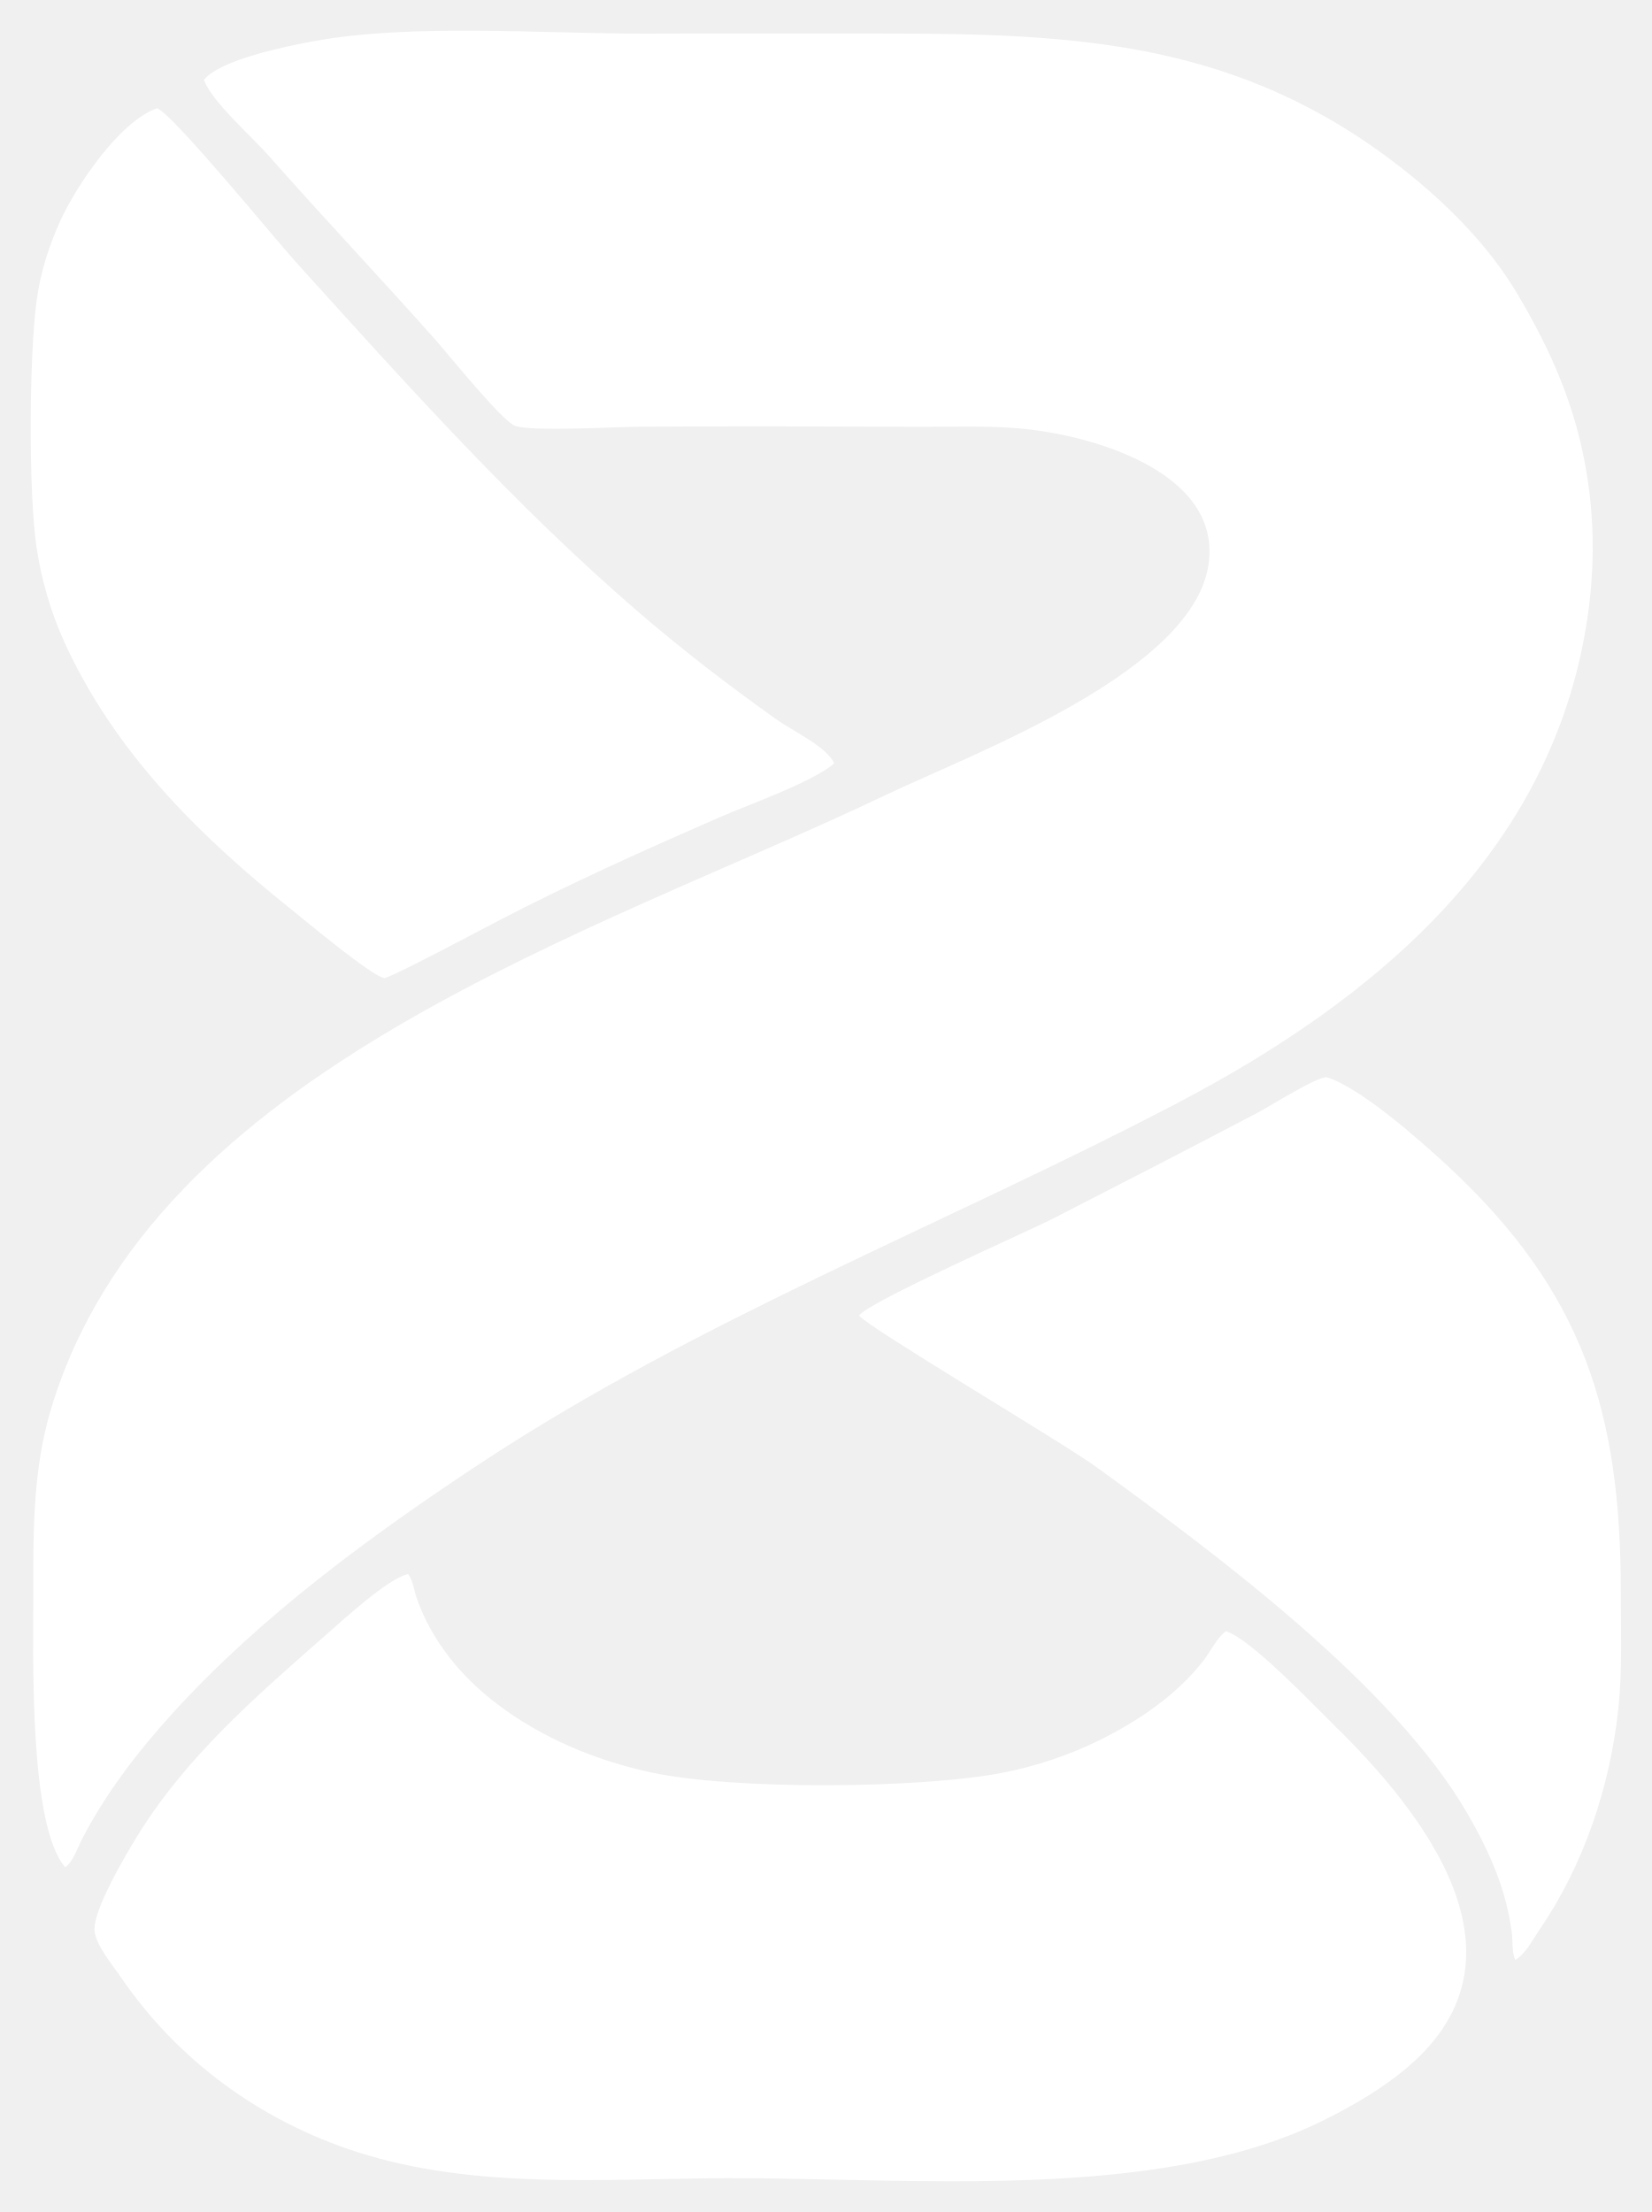
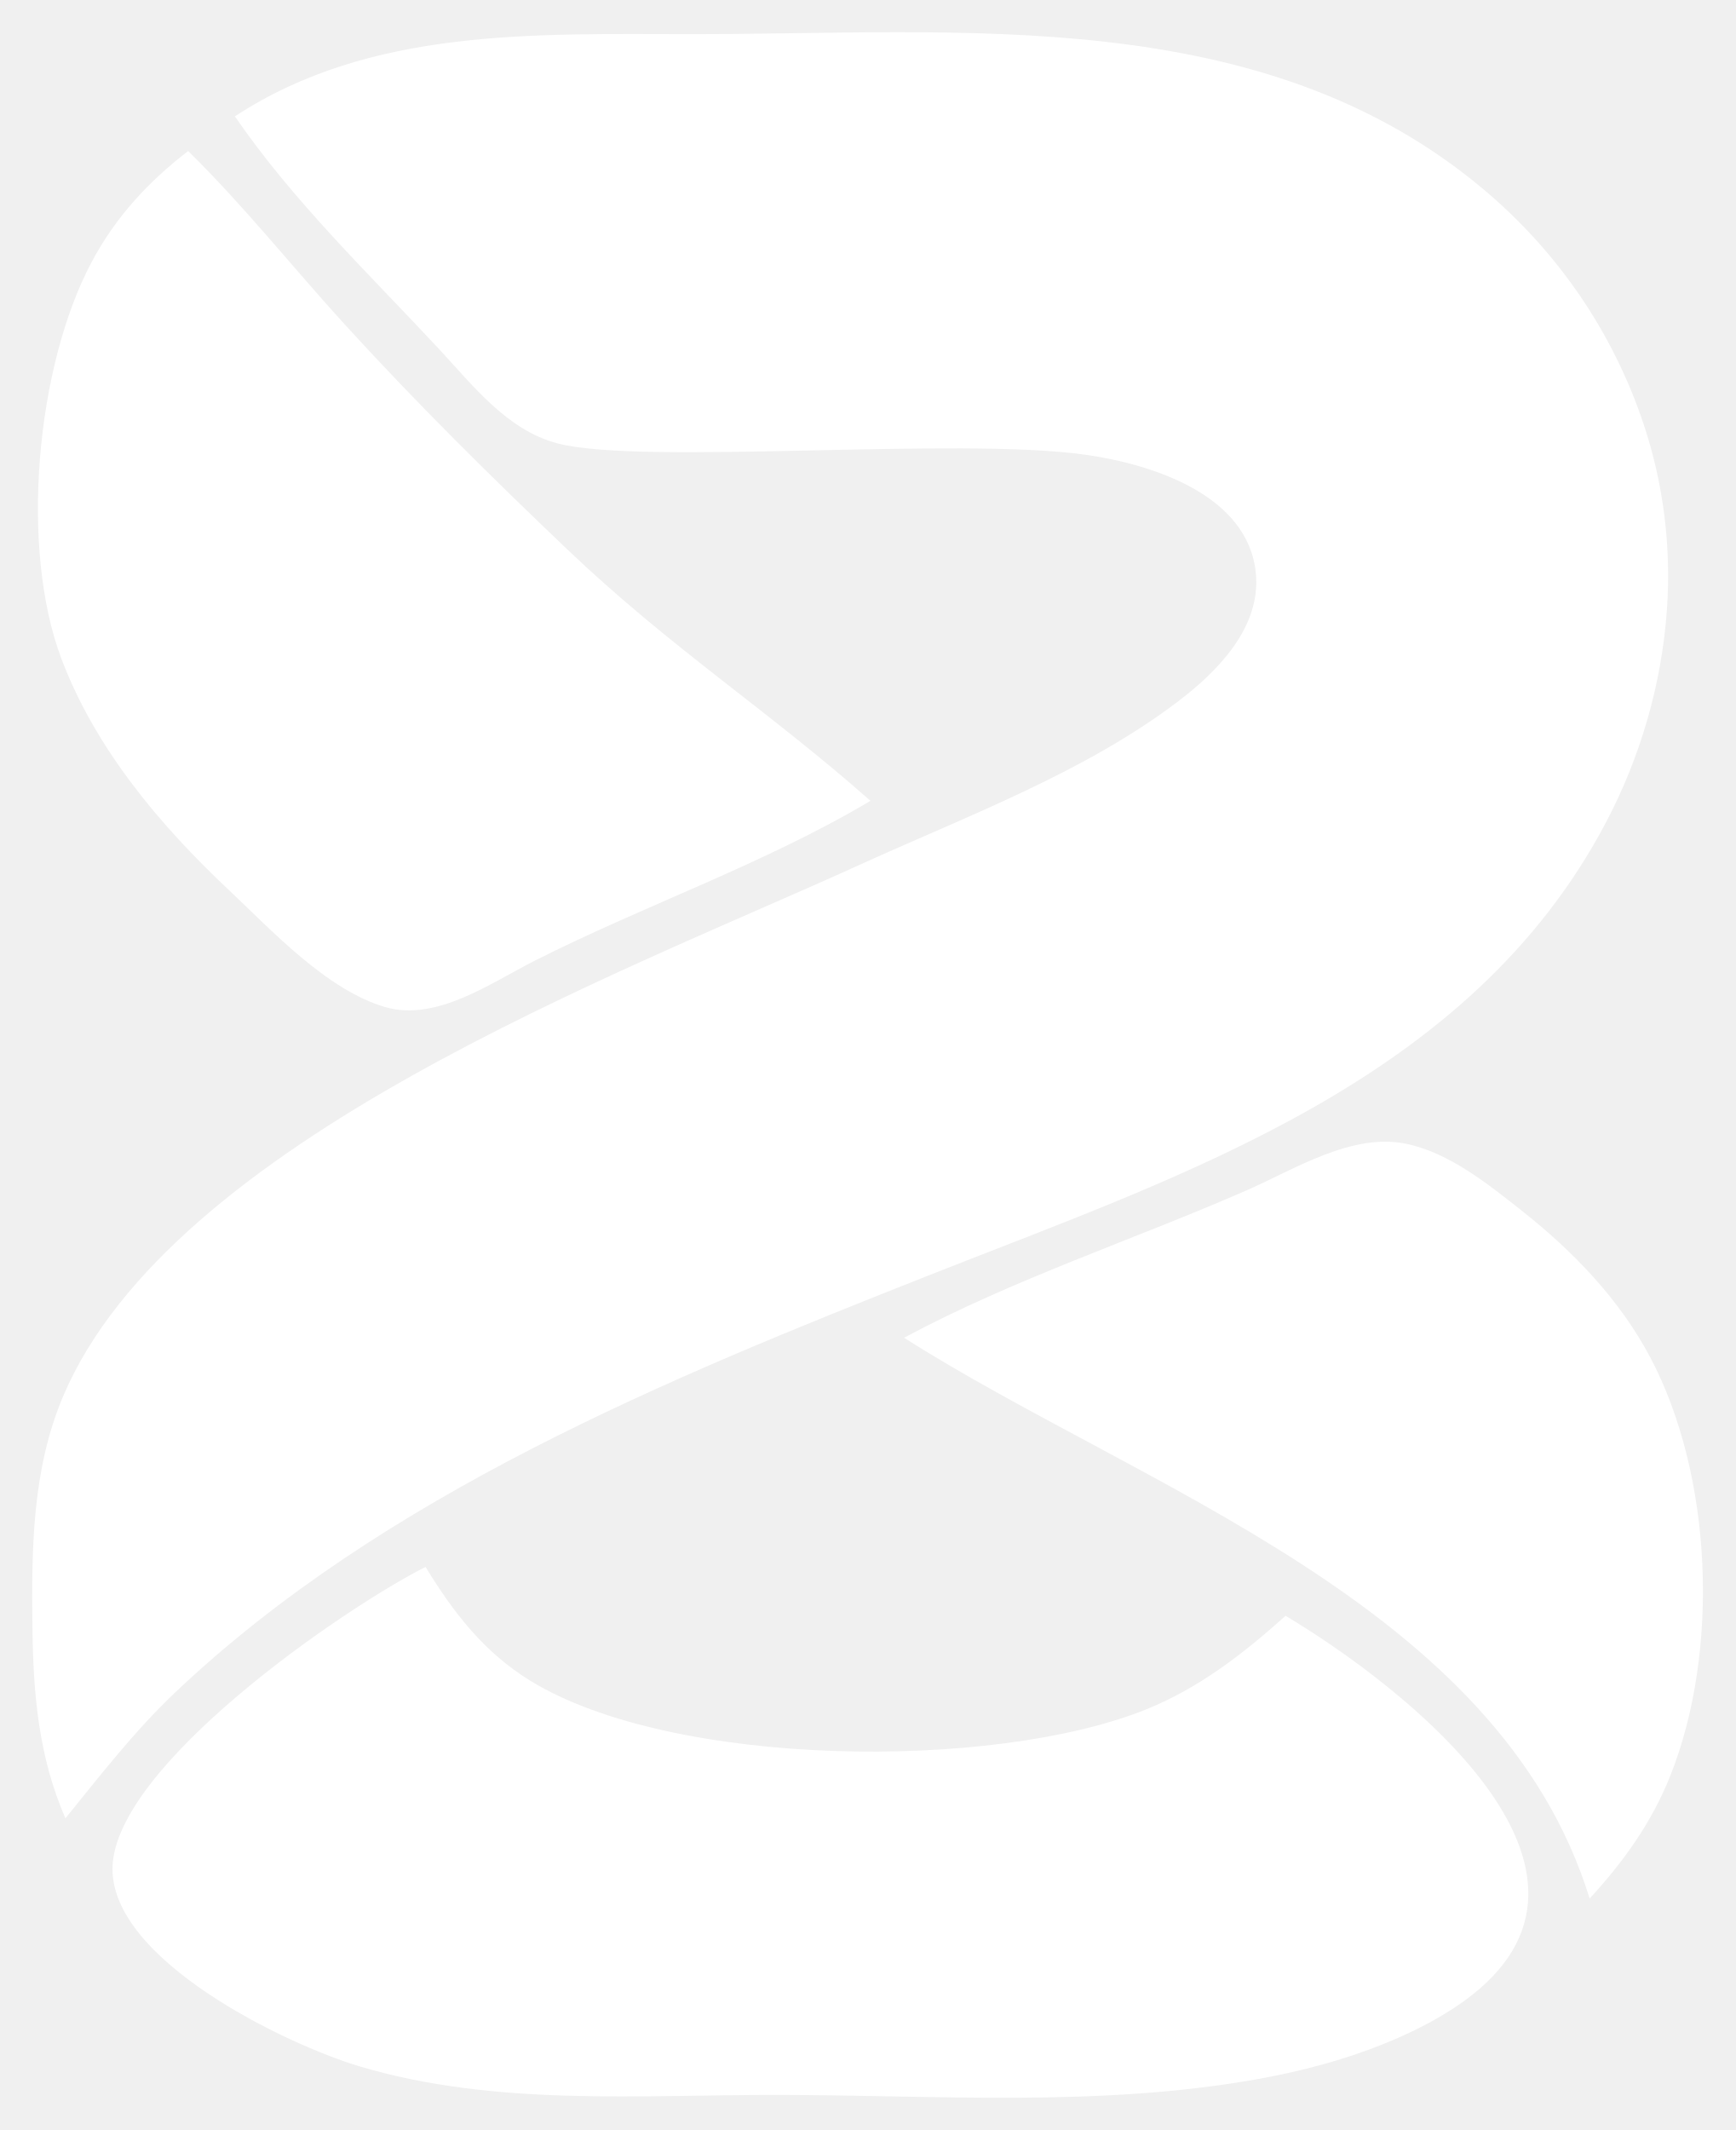
- <svg xmlns="http://www.w3.org/2000/svg" viewBox="296.90 223.10 430.51 576.55">
-   <path d="M313.92 709.79 C304.31 698.96 305.62 653.77 305.58 638.74 C305.54 622.38 305.44 606.20 310.19 590.38 C336.93 501.36 452.10 466.42 527.70 430.34 C550.59 419.42 608.90 397.94 612.00 369.37 C614.47 346.49 583.17 337.22 565.77 335.10 C556.19 333.93 546.52 334.38 536.89 334.34 C512.49 334.25 488.08 334.15 463.68 334.32 C457.61 334.36 435.50 335.64 431.17 334.11 C427.79 332.91 413.96 315.71 410.64 311.96 C396.27 295.72 381.30 280.00 366.97 263.72 C362.67 258.83 352.01 249.51 350.05 243.89 C354.47 238.59 371.38 235.20 378.27 233.91 C403.99 229.10 438.60 231.94 465.35 231.86 C485.99 231.79 506.62 231.85 527.26 231.84 C577.99 231.82 620.03 234.00 661.97 266.72 C673.67 275.85 684.81 286.94 692.43 299.78 C698.94 310.76 704.37 322.01 707.78 334.34 C712.06 349.80 713.05 365.88 710.97 381.79 C702.82 444.22 655.74 483.46 603.28 510.86 C543.11 542.30 478.84 567.07 422.02 604.57 C393.70 623.27 365.13 644.16 342.18 669.32 C333.00 679.39 324.46 690.45 318.22 702.59 C317.01 704.94 315.98 708.30 313.92 709.79 Z M337.86 251.30 C342.38 253.29 368.43 285.23 374.05 291.44 C402.73 323.15 431.28 355.12 463.77 383.03 C475.19 392.84 487.18 402.02 499.44 410.74 C503.37 413.54 512.52 417.81 514.31 422.08 C508.97 426.82 492.21 432.75 484.96 435.91 C465.30 444.47 445.45 453.35 426.44 463.28 C423.19 464.97 398.25 478.23 397.04 478.03 C393.69 477.47 376.46 463.05 372.73 460.06 C348.60 440.76 326.69 418.99 313.70 390.50 C310.17 382.75 307.71 374.30 306.44 365.87 C304.29 351.61 304.49 315.72 306.46 301.32 C307.45 294.11 309.63 287.21 312.64 280.62 C316.82 271.49 328.06 254.71 337.86 251.30 Z M691.81 733.95 C690.88 731.67 691.23 728.93 690.88 726.44 C689.32 715.16 685.05 705.62 679.38 695.82 C660.09 662.45 613.94 628.20 582.79 605.57 C573.54 598.86 523.52 569.35 520.80 566.00 C523.38 562.34 564.10 544.43 571.53 540.63 C589.37 531.49 607.17 522.33 624.91 513.00 C627.68 511.55 640.85 503.25 642.84 503.91 C651.81 506.85 666.97 520.29 674.08 526.87 C709.67 559.82 719.38 591.35 719.34 638.41 C719.33 648.33 719.75 658.34 718.72 668.22 C716.56 688.77 709.70 709.24 697.96 726.36 C696.22 728.89 694.43 732.47 691.81 733.95 Z M403.27 633.38 C404.59 635.10 404.78 637.54 405.51 639.64 C409.32 650.64 416.98 660.00 426.17 667.02 C438.08 676.12 452.10 681.96 466.69 685.10 C488.00 689.69 537.06 689.35 558.54 685.10 C566.99 683.42 575.60 680.55 583.33 676.74 C593.53 671.72 603.73 664.84 610.71 655.73 C612.54 653.35 614.04 649.99 616.42 648.27 C622.76 650.14 639.14 667.39 644.61 672.75 C668.03 695.68 697.20 732.83 664.30 761.44 C657.57 767.29 649.45 772.02 641.46 775.95 C598.39 797.12 534.51 790.69 486.44 790.84 C454.48 790.94 420.84 793.93 389.97 784.01 C364.86 775.94 343.20 760.15 328.35 738.37 C326.20 735.22 322.17 730.48 321.58 726.66 C320.77 721.32 330.19 705.64 333.19 700.84 C345.92 680.52 363.85 665.07 381.64 649.42 C385.99 645.60 398.19 634.35 403.27 633.38 Z" fill="#FFFFFF" fill-rule="evenodd" />
+ <svg xmlns="http://www.w3.org/2000/svg" viewBox="296.56 247.60 430.88 528.81">
+   <path transform="translate(-1.22 24.13)" d="M314.02 674.90 C307.39 659.61 306.04 644.25 305.84 627.73 C305.60 608.15 305.71 588.26 313.53 569.95 C340.61 506.51 451.79 465.25 511.58 438.03 C537.90 426.05 566.92 415.32 590.12 397.76 C600.03 390.27 610.97 379.28 609.63 365.75 C607.70 346.23 583.70 338.70 567.43 336.38 C535.56 331.82 457.16 339.09 436.15 333.53 C423.60 330.21 415.07 319.00 406.61 309.92 C389.33 291.38 370.47 273.31 356.11 252.36 C389.75 230.29 430.65 231.94 469.28 231.95 C536.61 231.98 611.16 224.13 666.32 270.60 C684.66 286.06 698.29 305.94 705.91 328.72 C710.87 343.55 712.81 359.26 711.71 374.85 C710.42 393.23 705.16 411.37 696.57 427.66 C662.73 491.88 591.98 515.02 528.85 539.93 C463.52 565.72 393.05 594.62 341.30 643.63 C331.20 653.20 322.77 664.13 314.02 674.90 Z M344.50 260.97 C358.31 274.50 370.28 289.64 383.29 303.91 C400.92 323.26 419.57 341.69 438.51 359.74 C464.24 384.27 489.06 400.25 513.93 422.29 C487.60 437.95 458.04 448.12 430.68 461.92 C419.86 467.38 406.21 477.18 393.49 473.51 C378.95 469.30 365.24 454.44 354.50 444.33 C337.36 428.20 321.44 409.27 313.03 387.01 C302.63 359.49 306.75 314.40 320.54 288.52 C326.48 277.38 334.54 268.63 344.50 260.97 Z M692.52 694.82 C669.94 621.62 581.16 593.03 522.28 555.59 C549.36 541.06 579.19 531.30 607.36 518.99 C619.28 513.77 633.51 504.61 647.04 507.45 C657.65 509.68 667.23 517.39 675.56 523.96 C688.30 534.01 699.86 545.93 707.52 560.36 C723.12 589.74 724.84 633.35 712.61 664.19 C707.98 675.86 700.98 685.64 692.52 694.82 Z M403.45 612.48 C410.39 623.85 417.99 633.70 429.50 640.76 C464.76 662.42 544.29 663.17 582.26 647.91 C595.59 642.55 606.41 634.11 617.02 624.62 C645.44 641.59 706.31 688.12 661.11 720.43 C655.05 724.75 648.31 728.11 641.42 730.89 C631.24 735.00 620.55 737.78 609.75 739.70 C570.59 746.66 530.51 743.62 490.98 743.57 C456.43 743.53 420.73 746.48 387.17 736.51 C368.80 731.05 325.18 710.01 325.72 687.08 C326.32 661.91 382.57 623.08 403.45 612.48 Z" fill="#FFFFFF" fill-rule="evenodd" />
</svg>
